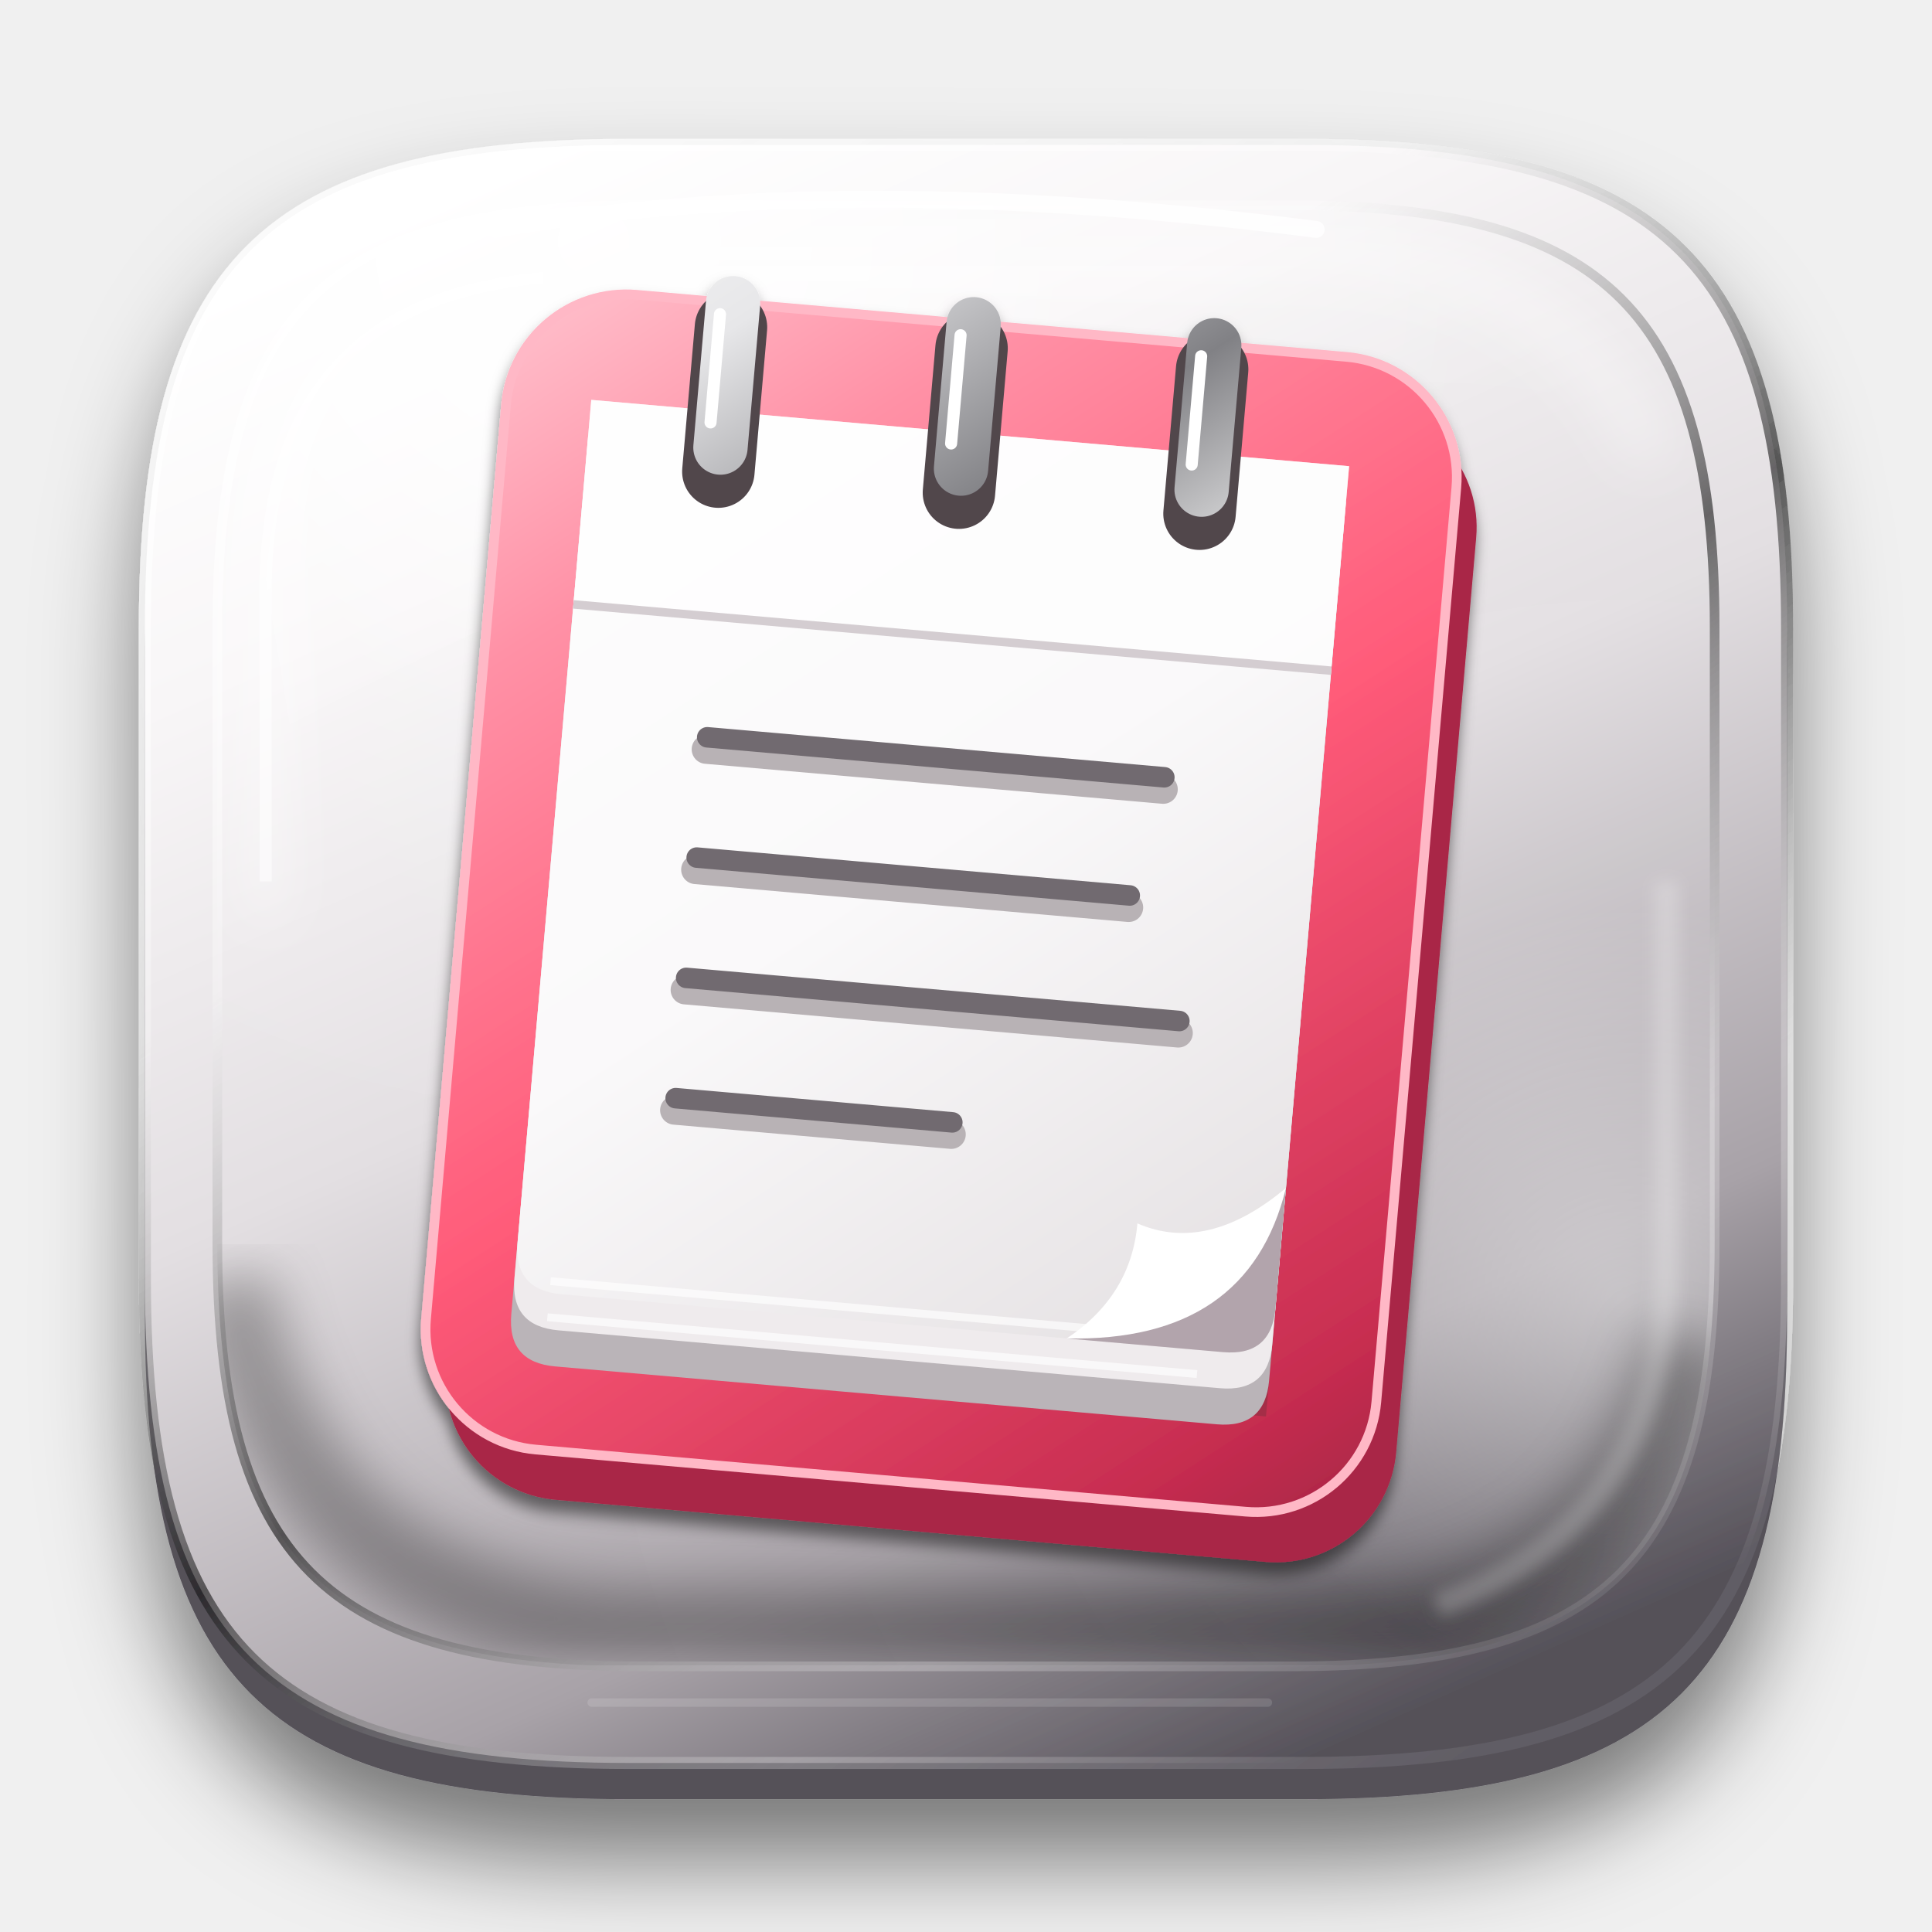
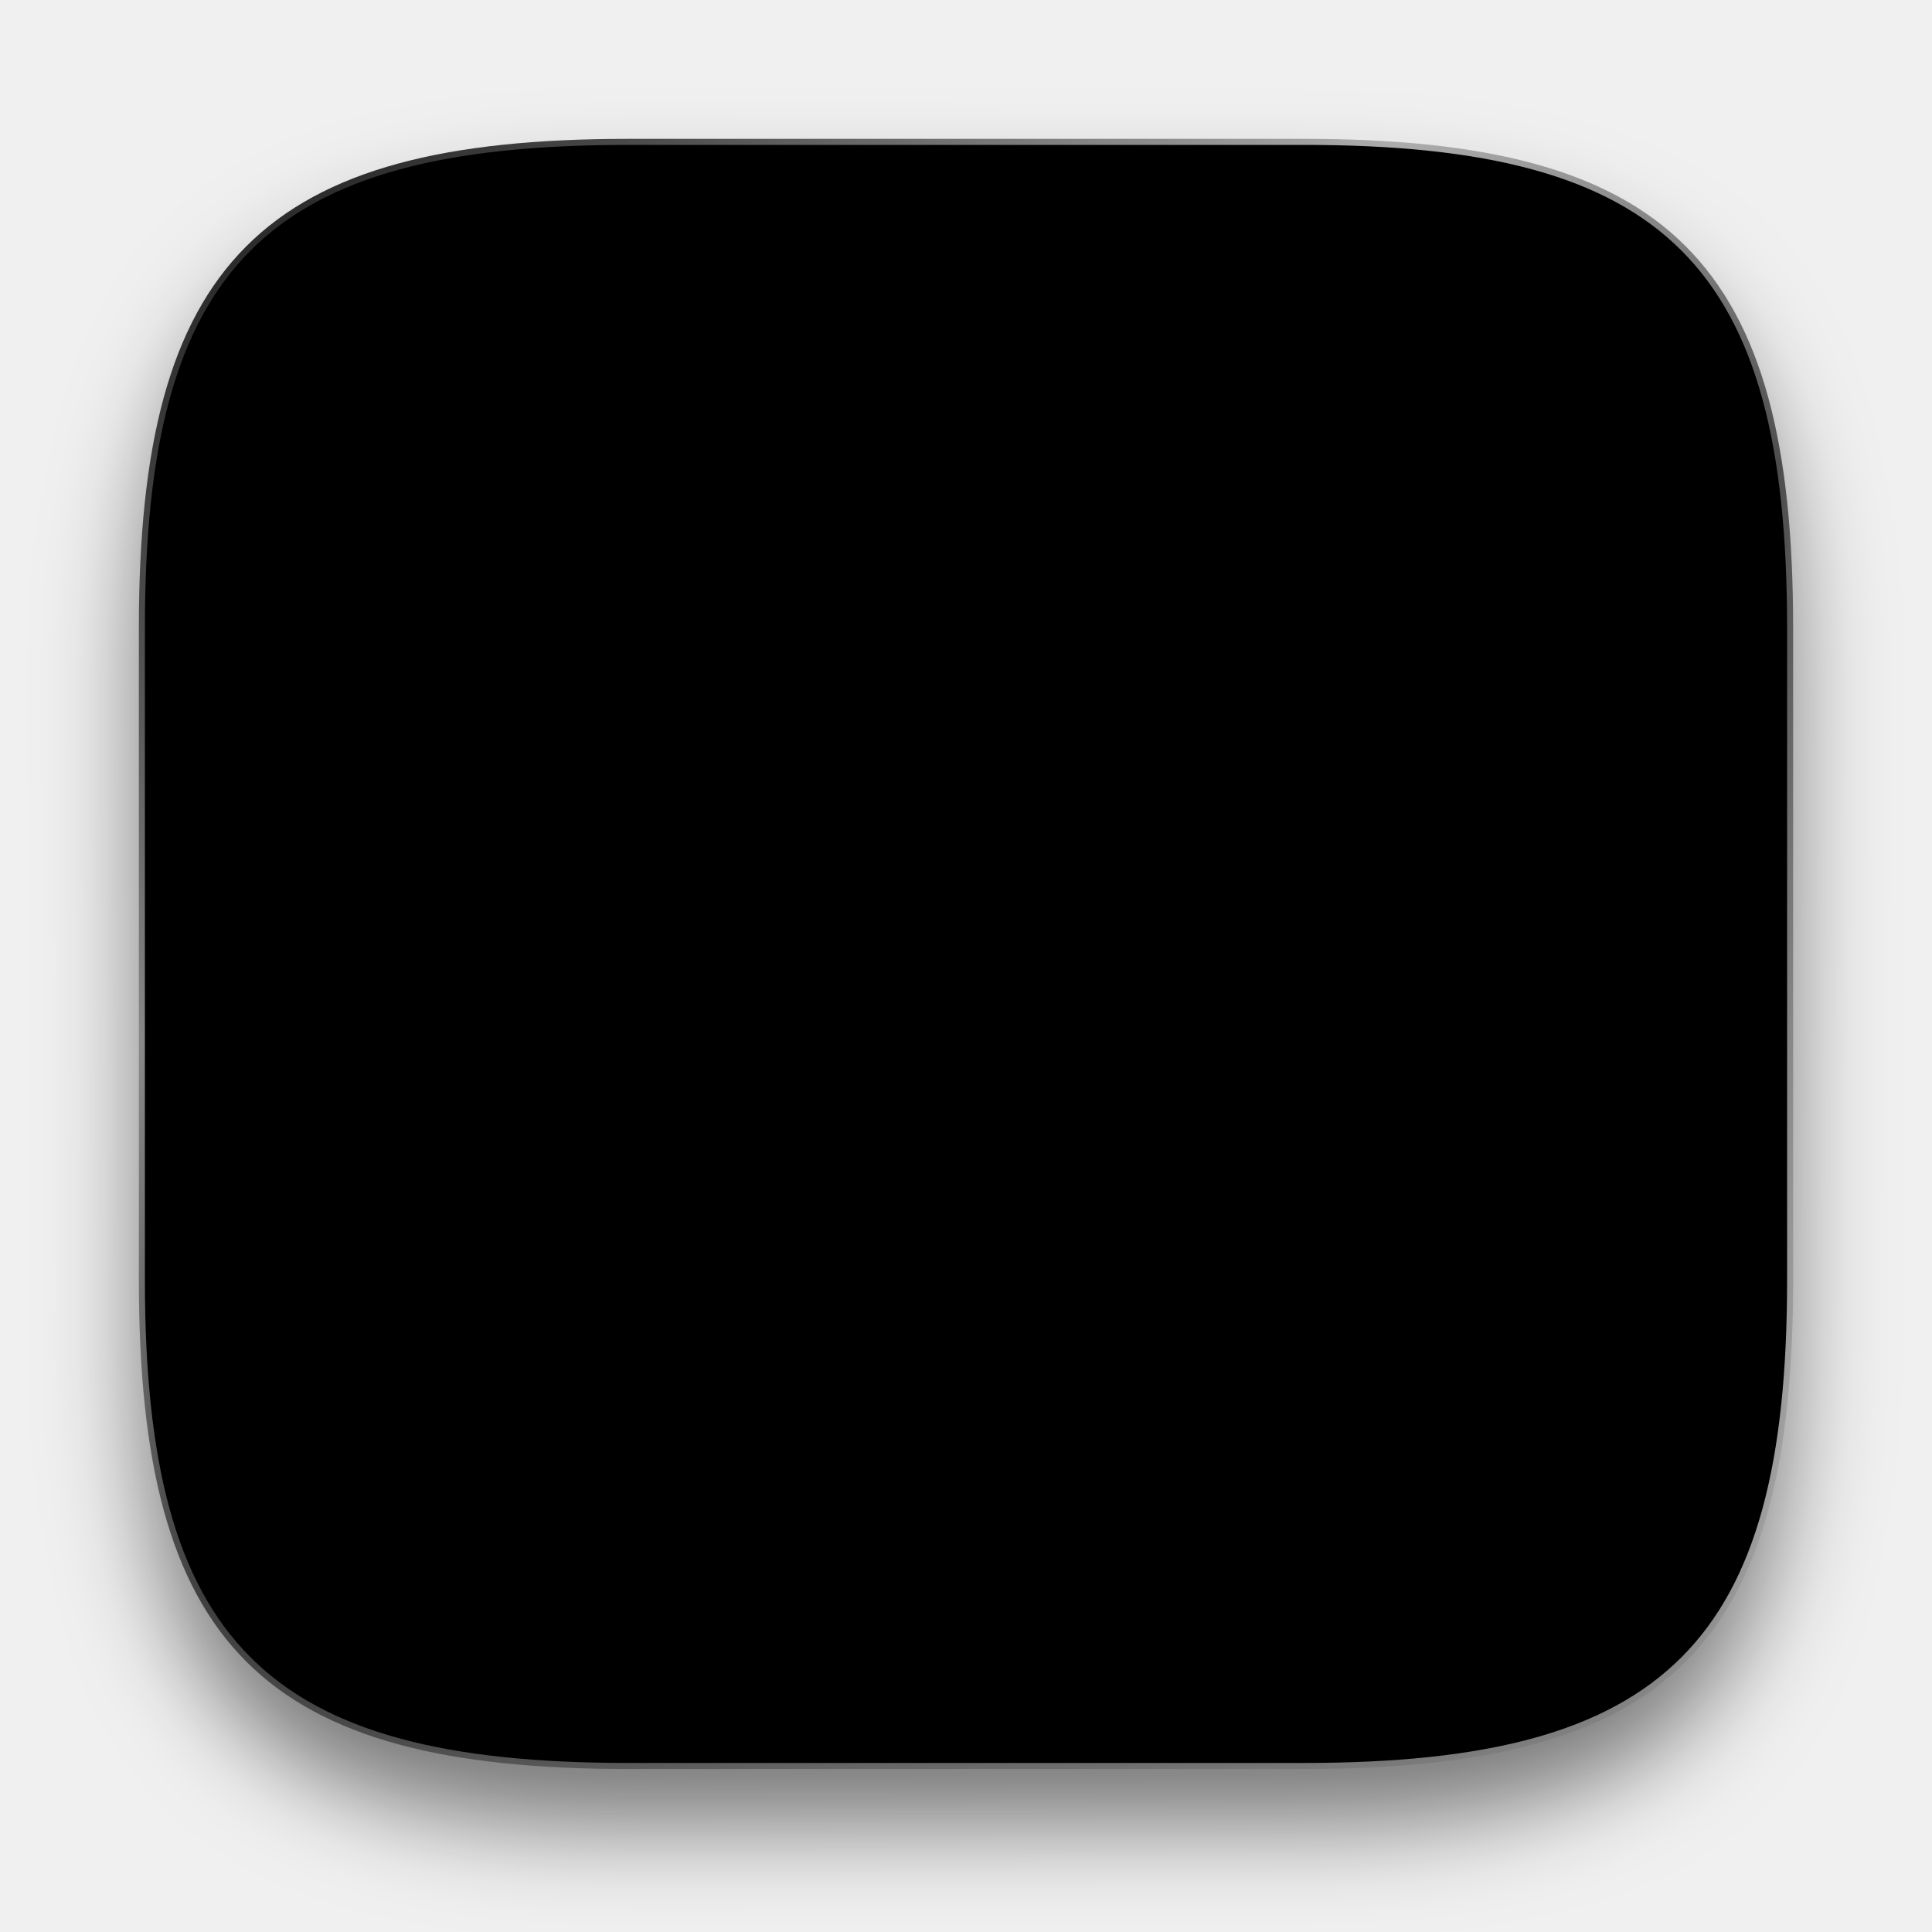
<svg xmlns="http://www.w3.org/2000/svg" width="112" height="112" viewBox="0 0 160 160" fill="none">
  <defs>
    <linearGradient id="body" x1="43" y1="13" x2="103" y2="148" gradientUnits="userSpaceOnUse">
-       <stop offset="0" stop-color="#fff" />
-       <stop offset=".2" stop-color="#f8f6f7" />
-       <stop offset=".48" stop-color="#e3dfe2" />
-       <stop offset=".8" stop-color="#a8a2a8" />
-       <stop offset="1" stop-color="#555159" />
+       <stop offset="0" stop-color="oklch(1 0 0)" />
+       <stop offset=".2" stop-color="oklch(0.975 0.002 345.211)" />
+       <stop offset=".48" stop-color="oklch(0.908 0.006 333.987)" />
+       <stop offset=".8" stop-color="oklch(0.719 0.011 325.69)" />
+       <stop offset="1" stop-color="oklch(0.442 0.014 308.113)" />
    </linearGradient>
    <linearGradient id="chrome" x1="30" y1="18" x2="125" y2="140" gradientUnits="userSpaceOnUse">
-       <stop offset="0" stop-color="#ffffff" />
-       <stop offset=".16" stop-color="#e7e7e9" />
-       <stop offset=".31" stop-color="#818185" />
-       <stop offset=".44" stop-color="#fcfcfc" />
-       <stop offset=".5" stop-color="#ffffff" />
-       <stop offset=".55" stop-color="#57575d" />
-       <stop offset=".68" stop-color="#b7b7be" />
-       <stop offset=".84" stop-color="#f5f5f7" />
-       <stop offset="1" stop-color="#66666d" />
+       <stop offset="0" stop-color="oklch(1 0 0)" />
+       <stop offset=".16" stop-color="oklch(0.929 0.003 286.347)" />
+       <stop offset=".31" stop-color="oklch(0.605 0.006 286.219)" />
+       <stop offset=".44" stop-color="oklch(0.991 0 0)" />
+       <stop offset=".5" stop-color="oklch(1 0 0)" />
+       <stop offset=".55" stop-color="oklch(0.459 0.01 286.014)" />
+       <stop offset=".68" stop-color="oklch(0.782 0.01 286.17)" />
+       <stop offset=".84" stop-color="oklch(0.971 0.003 286.35)" />
+       <stop offset="1" stop-color="oklch(0.513 0.011 286.008)" />
    </linearGradient>
    <linearGradient id="paper" x1="30" y1="18" x2="125" y2="140" gradientUnits="userSpaceOnUse">
-       <stop offset="0" stop-color="#ffffff" />
-       <stop offset=".45" stop-color="#faf9fa" />
-       <stop offset=".78" stop-color="#e3dfe1" />
-       <stop offset="1" stop-color="#b9b4b7" />
+       <stop offset="0" stop-color="oklch(1 0 0)" />
+       <stop offset=".45" stop-color="oklch(0.983 0.002 325.589)" />
+       <stop offset=".78" stop-color="oklch(0.907 0.005 345.29)" />
+       <stop offset="1" stop-color="oklch(0.775 0.007 340.438)" />
    </linearGradient>
    <linearGradient id="pink" x1="30" y1="18" x2="125" y2="140" gradientUnits="userSpaceOnUse">
-       <stop offset="0" stop-color="#ffdae1" />
-       <stop offset=".24" stop-color="#ff91a6" />
-       <stop offset=".5" stop-color="#ff5b79" />
-       <stop offset=".8" stop-color="#c72d50" />
-       <stop offset="1" stop-color="#781b39" />
+       <stop offset="0" stop-color="oklch(0.921 0.042 5.112)" />
+       <stop offset=".24" stop-color="oklch(0.779 0.134 8.422)" />
+       <stop offset=".5" stop-color="oklch(0.695 0.199 13.099)" />
+       <stop offset=".8" stop-color="oklch(0.551 0.189 13.601)" />
+       <stop offset="1" stop-color="oklch(0.387 0.128 6.421)" />
    </linearGradient>
    <linearGradient id="ink" x1="30" y1="18" x2="125" y2="140" gradientUnits="userSpaceOnUse">
-       <stop offset="0" stop-color="#707075" />
-       <stop offset=".28" stop-color="#37373c" />
-       <stop offset=".56" stop-color="#18181c" />
-       <stop offset=".8" stop-color="#0c0c0f" />
-       <stop offset="1" stop-color="#38383e" />
+       <stop offset="0" stop-color="oklch(0.547 0.008 286.143)" />
+       <stop offset=".28" stop-color="oklch(0.339 0.009 285.928)" />
+       <stop offset=".56" stop-color="oklch(0.211 0.008 285.71)" />
+       <stop offset=".8" stop-color="oklch(0.156 0.006 285.642)" />
+       <stop offset="1" stop-color="oklch(0.343 0.01 285.84)" />
    </linearGradient>
    <radialGradient id="softbox" cx=".25" cy=".02" r=".95">
-       <stop stop-color="#fff" stop-opacity=".8" />
-       <stop offset=".35" stop-color="#fff" stop-opacity=".12" />
-       <stop offset=".68" stop-color="#fff" stop-opacity="0" />
+       <stop stop-color="oklch(1 0 0)" stop-opacity=".8" />
+       <stop offset=".35" stop-color="oklch(1 0 0)" stop-opacity=".12" />
+       <stop offset=".68" stop-color="oklch(1 0 0)" stop-opacity="0" />
    </radialGradient>
    <radialGradient id="rimLight" cx=".94" cy=".75" r=".78">
-       <stop stop-color="#fff" stop-opacity=".45" />
-       <stop offset=".35" stop-color="#fff" stop-opacity=".03" />
-       <stop offset="1" stop-color="#fff" stop-opacity="0" />
+       <stop stop-color="oklch(1 0 0)" stop-opacity=".45" />
+       <stop offset=".35" stop-color="oklch(1 0 0)" stop-opacity=".03" />
+       <stop offset="1" stop-color="oklch(1 0 0)" stop-opacity="0" />
    </radialGradient>
    <linearGradient id="rim" x1="29" y1="15" x2="122" y2="145" gradientUnits="userSpaceOnUse">
-       <stop stop-color="#fff" stop-opacity=".8" />
-       <stop offset=".3" stop-color="#fff" stop-opacity=".25" />
-       <stop offset=".55" stop-color="#111" stop-opacity=".6" />
-       <stop offset=".8" stop-color="#fff" stop-opacity=".25" />
-       <stop offset="1" stop-color="#fff" stop-opacity=".07" />
+       <stop stop-color="oklch(1 0 0)" stop-opacity=".8" />
+       <stop offset=".3" stop-color="oklch(1 0 0)" stop-opacity=".25" />
+       <stop offset=".55" stop-color="oklch(0.178 0 0)" stop-opacity=".6" />
+       <stop offset=".8" stop-color="oklch(1 0 0)" stop-opacity=".25" />
+       <stop offset="1" stop-color="oklch(1 0 0)" stop-opacity=".07" />
    </linearGradient>
    <linearGradient id="reflection" x1="38" y1="17" x2="72" y2="83" gradientUnits="userSpaceOnUse">
-       <stop stop-color="#fff" stop-opacity=".85" />
-       <stop offset=".5" stop-color="#fff" stop-opacity=".08" />
-       <stop offset="1" stop-color="#fff" stop-opacity="0" />
+       <stop stop-color="oklch(1 0 0)" stop-opacity=".85" />
+       <stop offset=".5" stop-color="oklch(1 0 0)" stop-opacity=".08" />
+       <stop offset="1" stop-color="oklch(1 0 0)" stop-opacity="0" />
    </linearGradient>
    <filter id="tileShadow" x="0" y="0" width="160" height="160" filterUnits="userSpaceOnUse">
      <feDropShadow dx="0" dy="5" stdDeviation="4" flood-opacity=".5" />
    </filter>
    <filter id="objectShadow" x="0" y="0" width="160" height="160" filterUnits="userSpaceOnUse">
      <feDropShadow dx="1" dy="6" stdDeviation="3" flood-opacity=".42" />
      <feDropShadow dx="0" dy="1" stdDeviation=".6" flood-opacity=".5" />
    </filter>
    <filter id="soft">
      <feGaussianBlur stdDeviation="2.2" />
    </filter>
    <filter id="fine">
      <feGaussianBlur stdDeviation=".6" />
    </filter>
    <clipPath id="tile">
      <path d="M53 17C27 17 18 26 18 52V103C18 129 27 138 53 138H107C133 138 142 129 142 103V52C142 26 133 17 107 17Z" />
    </clipPath>
  </defs>
  <g filter="url(#tileShadow)">
-     <path d="M52 12C22 12 12 22 12 52V106C12 136 22 146 52 146H108C138 146 148 136 148 106V52C148 22 138 12 108 12Z" transform="translate(0 3)" fill="#555159" />
+     <path d="M52 12C22 12 12 22 12 52V106C12 136 22 146 52 146H108C138 146 148 136 148 106V52C148 22 138 12 108 12Z" transform="translate(0 3)" fill="oklch(0.442 0.014 308.113)" />
    <path d="M52 12C22 12 12 22 12 52V106C12 136 22 146 52 146H108C138 146 148 136 148 106V52C148 22 138 12 108 12Z" fill="url(#body)" stroke="url(#rim)" stroke-width="1" />
    <path d="M53 17C27 17 18 26 18 52V103C18 129 27 138 53 138H107C133 138 142 129 142 103V52C142 26 133 17 107 17Z" fill="url(#body)" />
    <g clip-path="url(#tile)">
      <path d="M53 17C27 17 18 26 18 52V103C18 129 27 138 53 138H107C133 138 142 129 142 103V52C142 26 133 17 107 17Z" fill="url(#softbox)" />
      <path d="M53 17C27 17 18 26 18 52V103C18 129 27 138 53 138H107C133 138 142 129 142 103V52C142 26 133 17 107 17Z" fill="url(#rimLight)" />
-       <path d="M19 106Q24 133 52 135H111Q134 134 140 111" stroke="#000" stroke-opacity=".3" stroke-width="7" filter="url(#soft)" />
-       <path d="M22 76V47Q22 22 49 21H108Q129 21 137 38" stroke="#fff" stroke-opacity=".5" stroke-width="3" filter="url(#soft)" />
-       <path d="M22 73V49Q22 25 45 23" stroke="#fff" stroke-opacity=".5" stroke-width="1" />
-       <path d="M138 73V105Q138 126 119 133" stroke="#fff" stroke-opacity=".23" stroke-width="2" filter="url(#fine)" />
+       <path d="M19 106Q24 133 52 135H111Q134 134 140 111" stroke="oklch(0 0 0)" stroke-opacity=".3" stroke-width="7" filter="url(#soft)" />
+       <path d="M22 76V47Q22 22 49 21H108Q129 21 137 38" stroke="oklch(1 0 0)" stroke-opacity=".5" stroke-width="3" filter="url(#soft)" />
+       <path d="M22 73V49Q22 25 45 23" stroke="oklch(1 0 0)" stroke-opacity=".5" stroke-width="1" />
+       <path d="M138 73V105Q138 126 119 133" stroke="oklch(1 0 0)" stroke-opacity=".23" stroke-width="2" filter="url(#fine)" />
      <path d="M22 48Q24 22 51 22H111Q127 22 135 34C107 26 64 39 24 60Z" fill="url(#reflection)" opacity=".6" />
    </g>
    <path d="M53 17C27 17 18 26 18 52V103C18 129 27 138 53 138H107C133 138 142 129 142 103V52C142 26 133 17 107 17Z" stroke="url(#rim)" stroke-width=".8" />
  </g>
  <g transform="rotate(5 80 80)" filter="url(#objectShadow)">
-     <rect x="40" y="31" width="79" height="96" rx="10" fill="#a92746" />
-     <rect x="38" y="27" width="79" height="96" rx="10" fill="url(#pink)" stroke="#ffb8c6" stroke-width=".8" />
-     <path d="M47 42H108V115H47Z" fill="#a42d47" />
-     <path d="M45 41H108V112Q108 116 104 116H49Q45 116 45 112Z" fill="#bab4b8" />
-     <path d="M45 39H108V109Q108 113 104 113H49Q45 113 45 109Z" fill="#efebed" />
+     <rect x="40" y="31" width="79" height="96" rx="10" fill="oklch(0.49 0.166 12.467)" />
+     <rect x="38" y="27" width="79" height="96" rx="10" fill="url(#pink)" stroke="oklch(0.852 0.084 5.964)" stroke-width=".8" />
+     <path d="M47 42H108V115H47Z" fill="oklch(0.487 0.155 12.463)" />
+     <path d="M45 41H108V112Q108 116 104 116H49Q45 116 45 112Z" fill="oklch(0.776 0.009 337.491)" />
+     <path d="M45 39H108V109Q108 113 104 113H49Q45 113 45 109Z" fill="oklch(0.944 0.005 345.283)" />
    <path d="M45 36H108V106Q108 110 104 110H49Q45 110 45 106Z" fill="url(#paper)" />
-     <path d="M48 109H102M48 112H102" stroke="#fff" stroke-opacity=".65" stroke-width=".65" />
-     <path d="M45 36H108V53H45Z" fill="#fff" fill-opacity=".6" />
-     <path d="M45 53H108" stroke="#d4cdd1" stroke-width=".7" />
-     <path d="M57 64H95M57 74H93M57 84H98M57 94H80" stroke="#b8b2b5" stroke-width="2.4" stroke-linecap="round" />
-     <path d="M57 63H95M57 73H93M57 83H98M57 93H80" stroke="#716b70" stroke-width="1.7" stroke-linecap="round" />
-     <path d="M91 110Q104 108 108 96V106Q108 110 104 110Z" fill="#b2a4ac" />
-     <path d="M91 110Q96 106 96 100Q102 102 108 96Q106 109 91 110Z" fill="#fff" />
-     <g stroke="#51464c" stroke-width="6" stroke-linecap="round">
+     <path d="M48 109H102M48 112H102" stroke="oklch(1 0 0)" stroke-opacity=".65" stroke-width=".65" />
+     <path d="M45 36H108V53H45Z" fill="oklch(1 0 0)" fill-opacity=".6" />
+     <path d="M45 53H108" stroke="oklch(0.855 0.009 341.84)" stroke-width=".7" />
+     <path d="M57 64H95M57 74H93M57 84H98M57 94H80" stroke="oklch(0.769 0.008 345.413)" stroke-width="2.4" stroke-linecap="round" />
+     <path d="M57 63H95M57 73H93M57 83H98M57 93H80" stroke="oklch(0.535 0.011 331.088)" stroke-width="1.7" stroke-linecap="round" />
+     <path d="M91 110Q104 108 108 96V106Q108 110 104 110Z" fill="oklch(0.733 0.02 342.205)" />
+     <path d="M91 110Q96 106 96 100Q102 102 108 96Q106 109 91 110Z" fill="oklch(1 0 0)" />
+     <g stroke="oklch(0.407 0.018 343.88)" stroke-width="6" stroke-linecap="round">
      <path d="M56 29V41M76 29V41M96 29V41" />
    </g>
    <g stroke="url(#chrome)" stroke-width="4.5" stroke-linecap="round">
      <path d="M56 27V39M76 27V39M96 27V39" />
    </g>
-     <path d="M55 28V37M75 28V37M95 28V37" stroke="#fff" stroke-width="1" stroke-linecap="round" />
+     <path d="M55 28V37M75 28V37M95 28V37" stroke="oklch(1 0 0)" stroke-width="1" stroke-linecap="round" />
  </g>
-   <path d="M41 19Q70 14 109 19" stroke="#fff" stroke-opacity=".8" stroke-width="1.4" stroke-linecap="round" />
-   <path d="M49 141H105" stroke="#fff" stroke-opacity=".13" stroke-width=".7" stroke-linecap="round" />
+   <path d="M41 19Q70 14 109 19" stroke="oklch(1 0 0)" stroke-opacity=".8" stroke-width="1.4" stroke-linecap="round" />
+   <path d="M49 141H105" stroke="oklch(1 0 0)" stroke-opacity=".13" stroke-width=".7" stroke-linecap="round" />
</svg>
